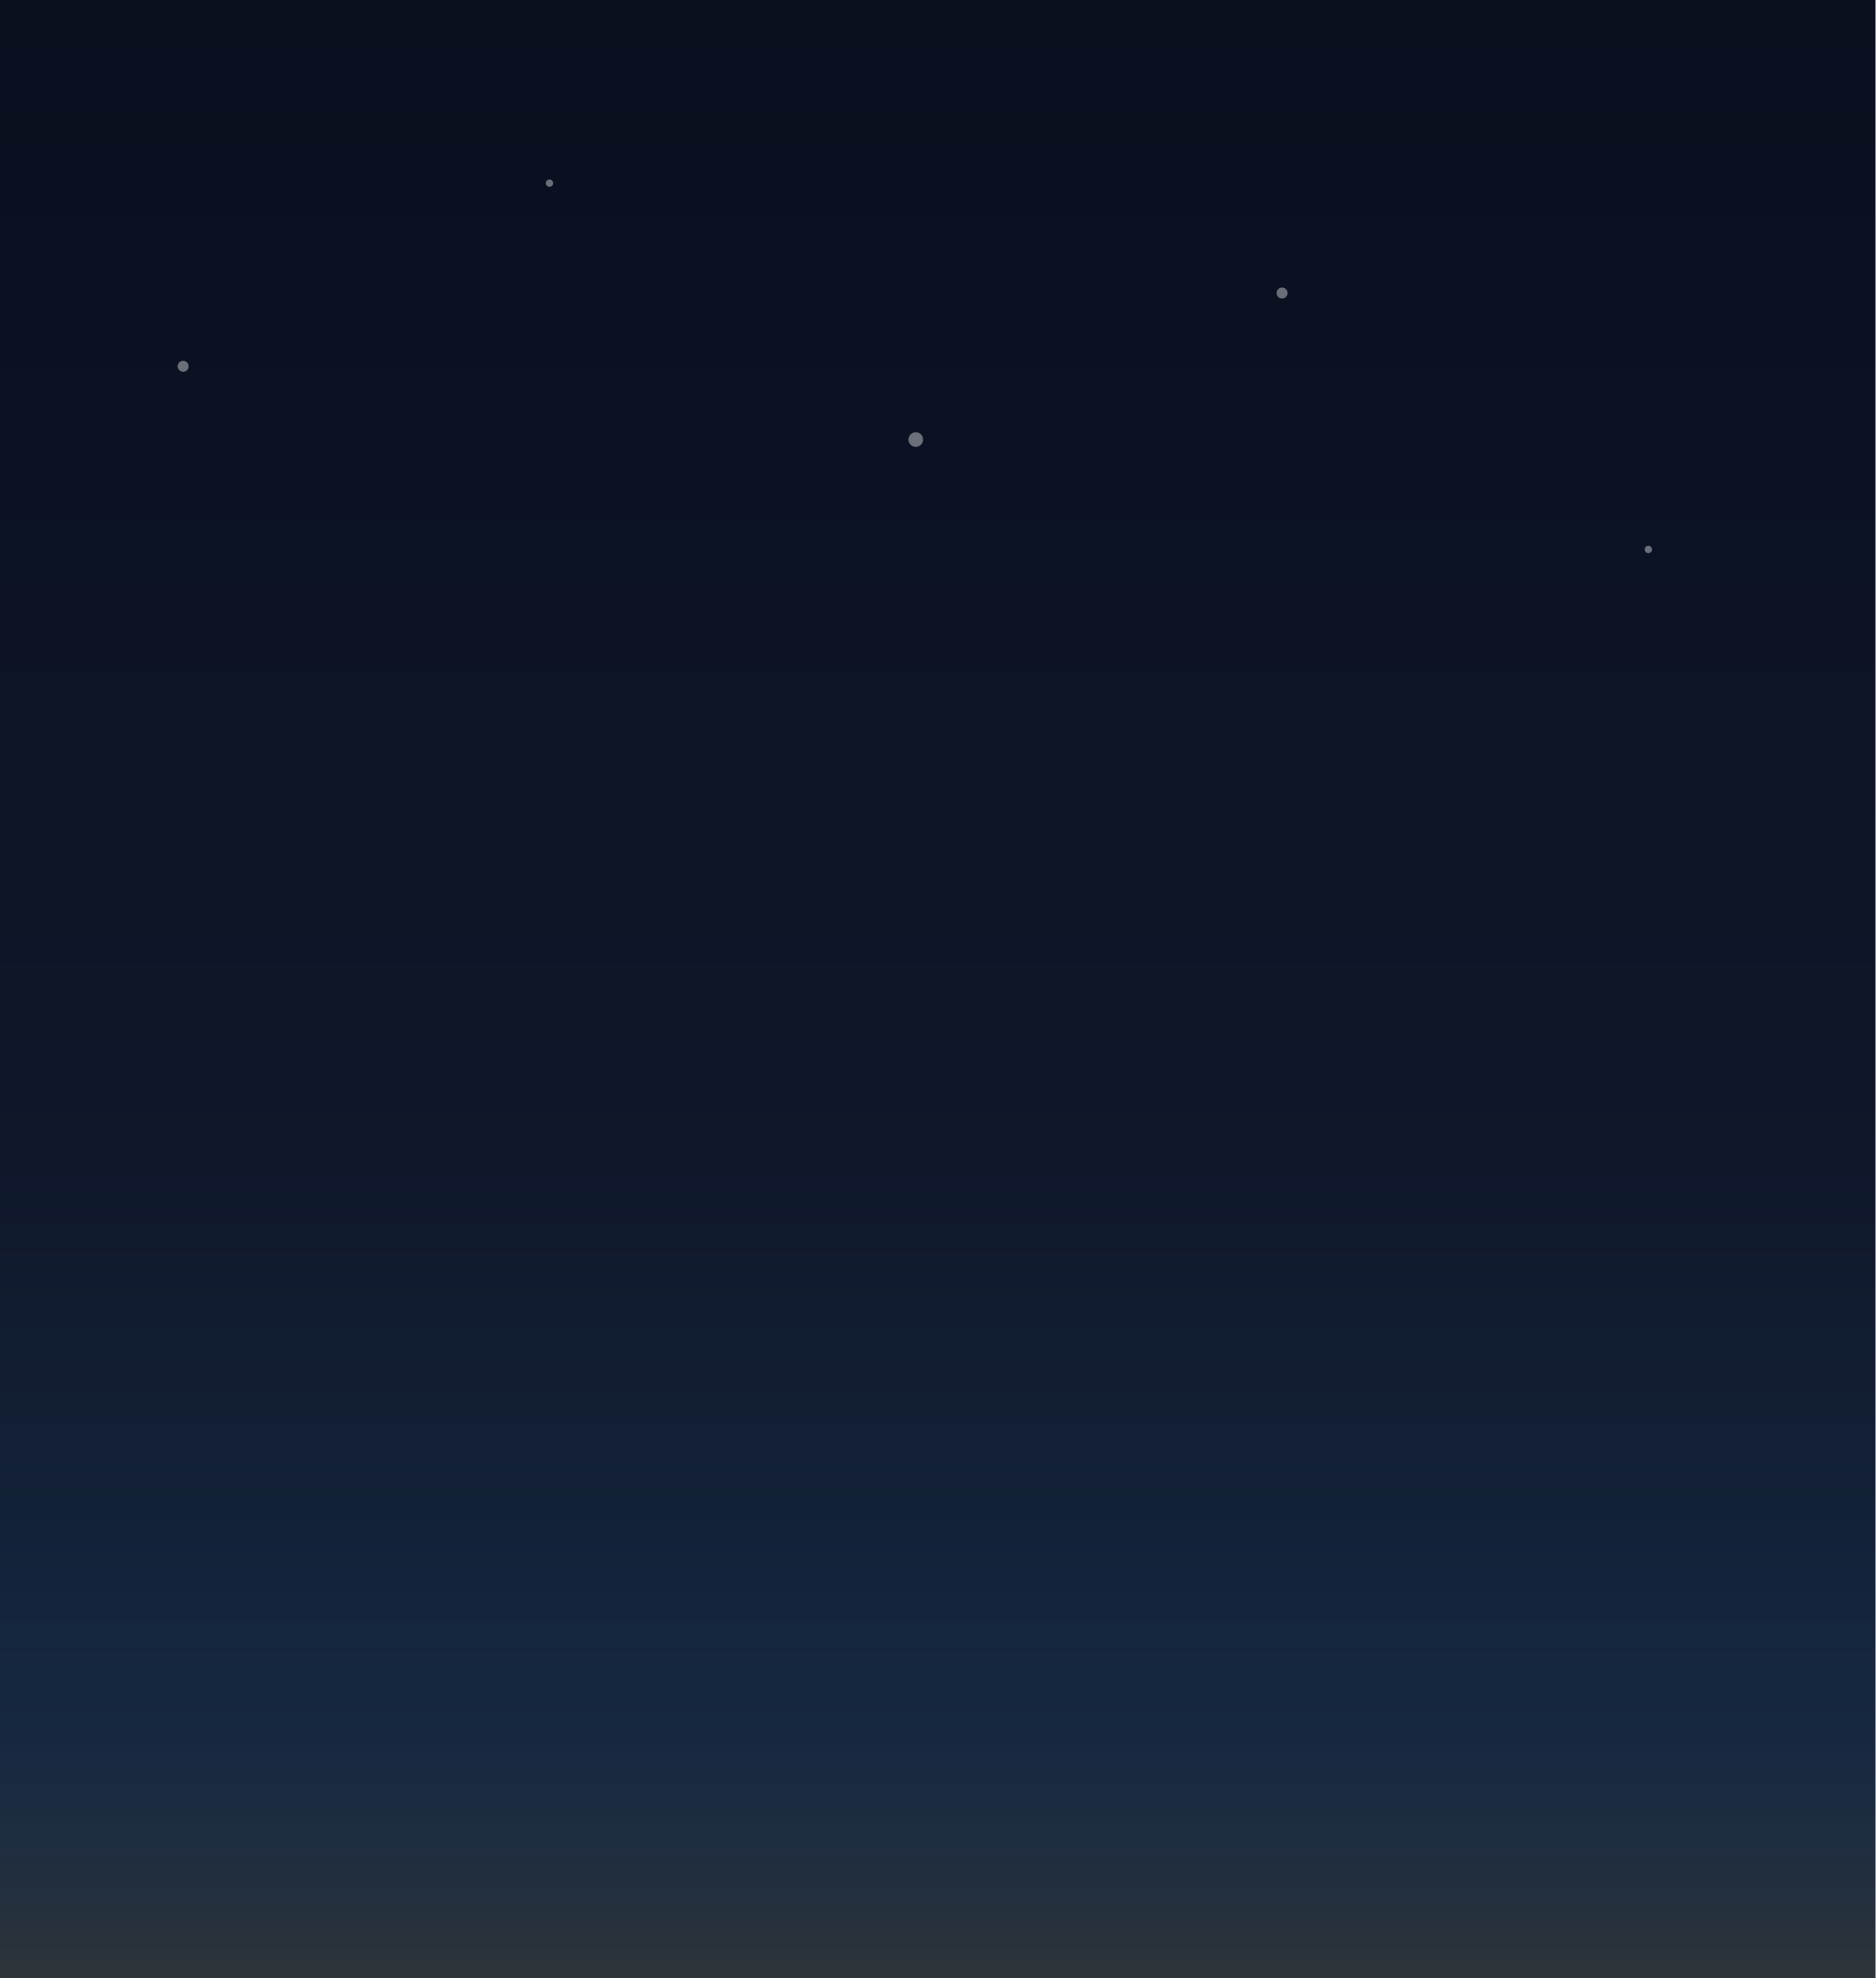
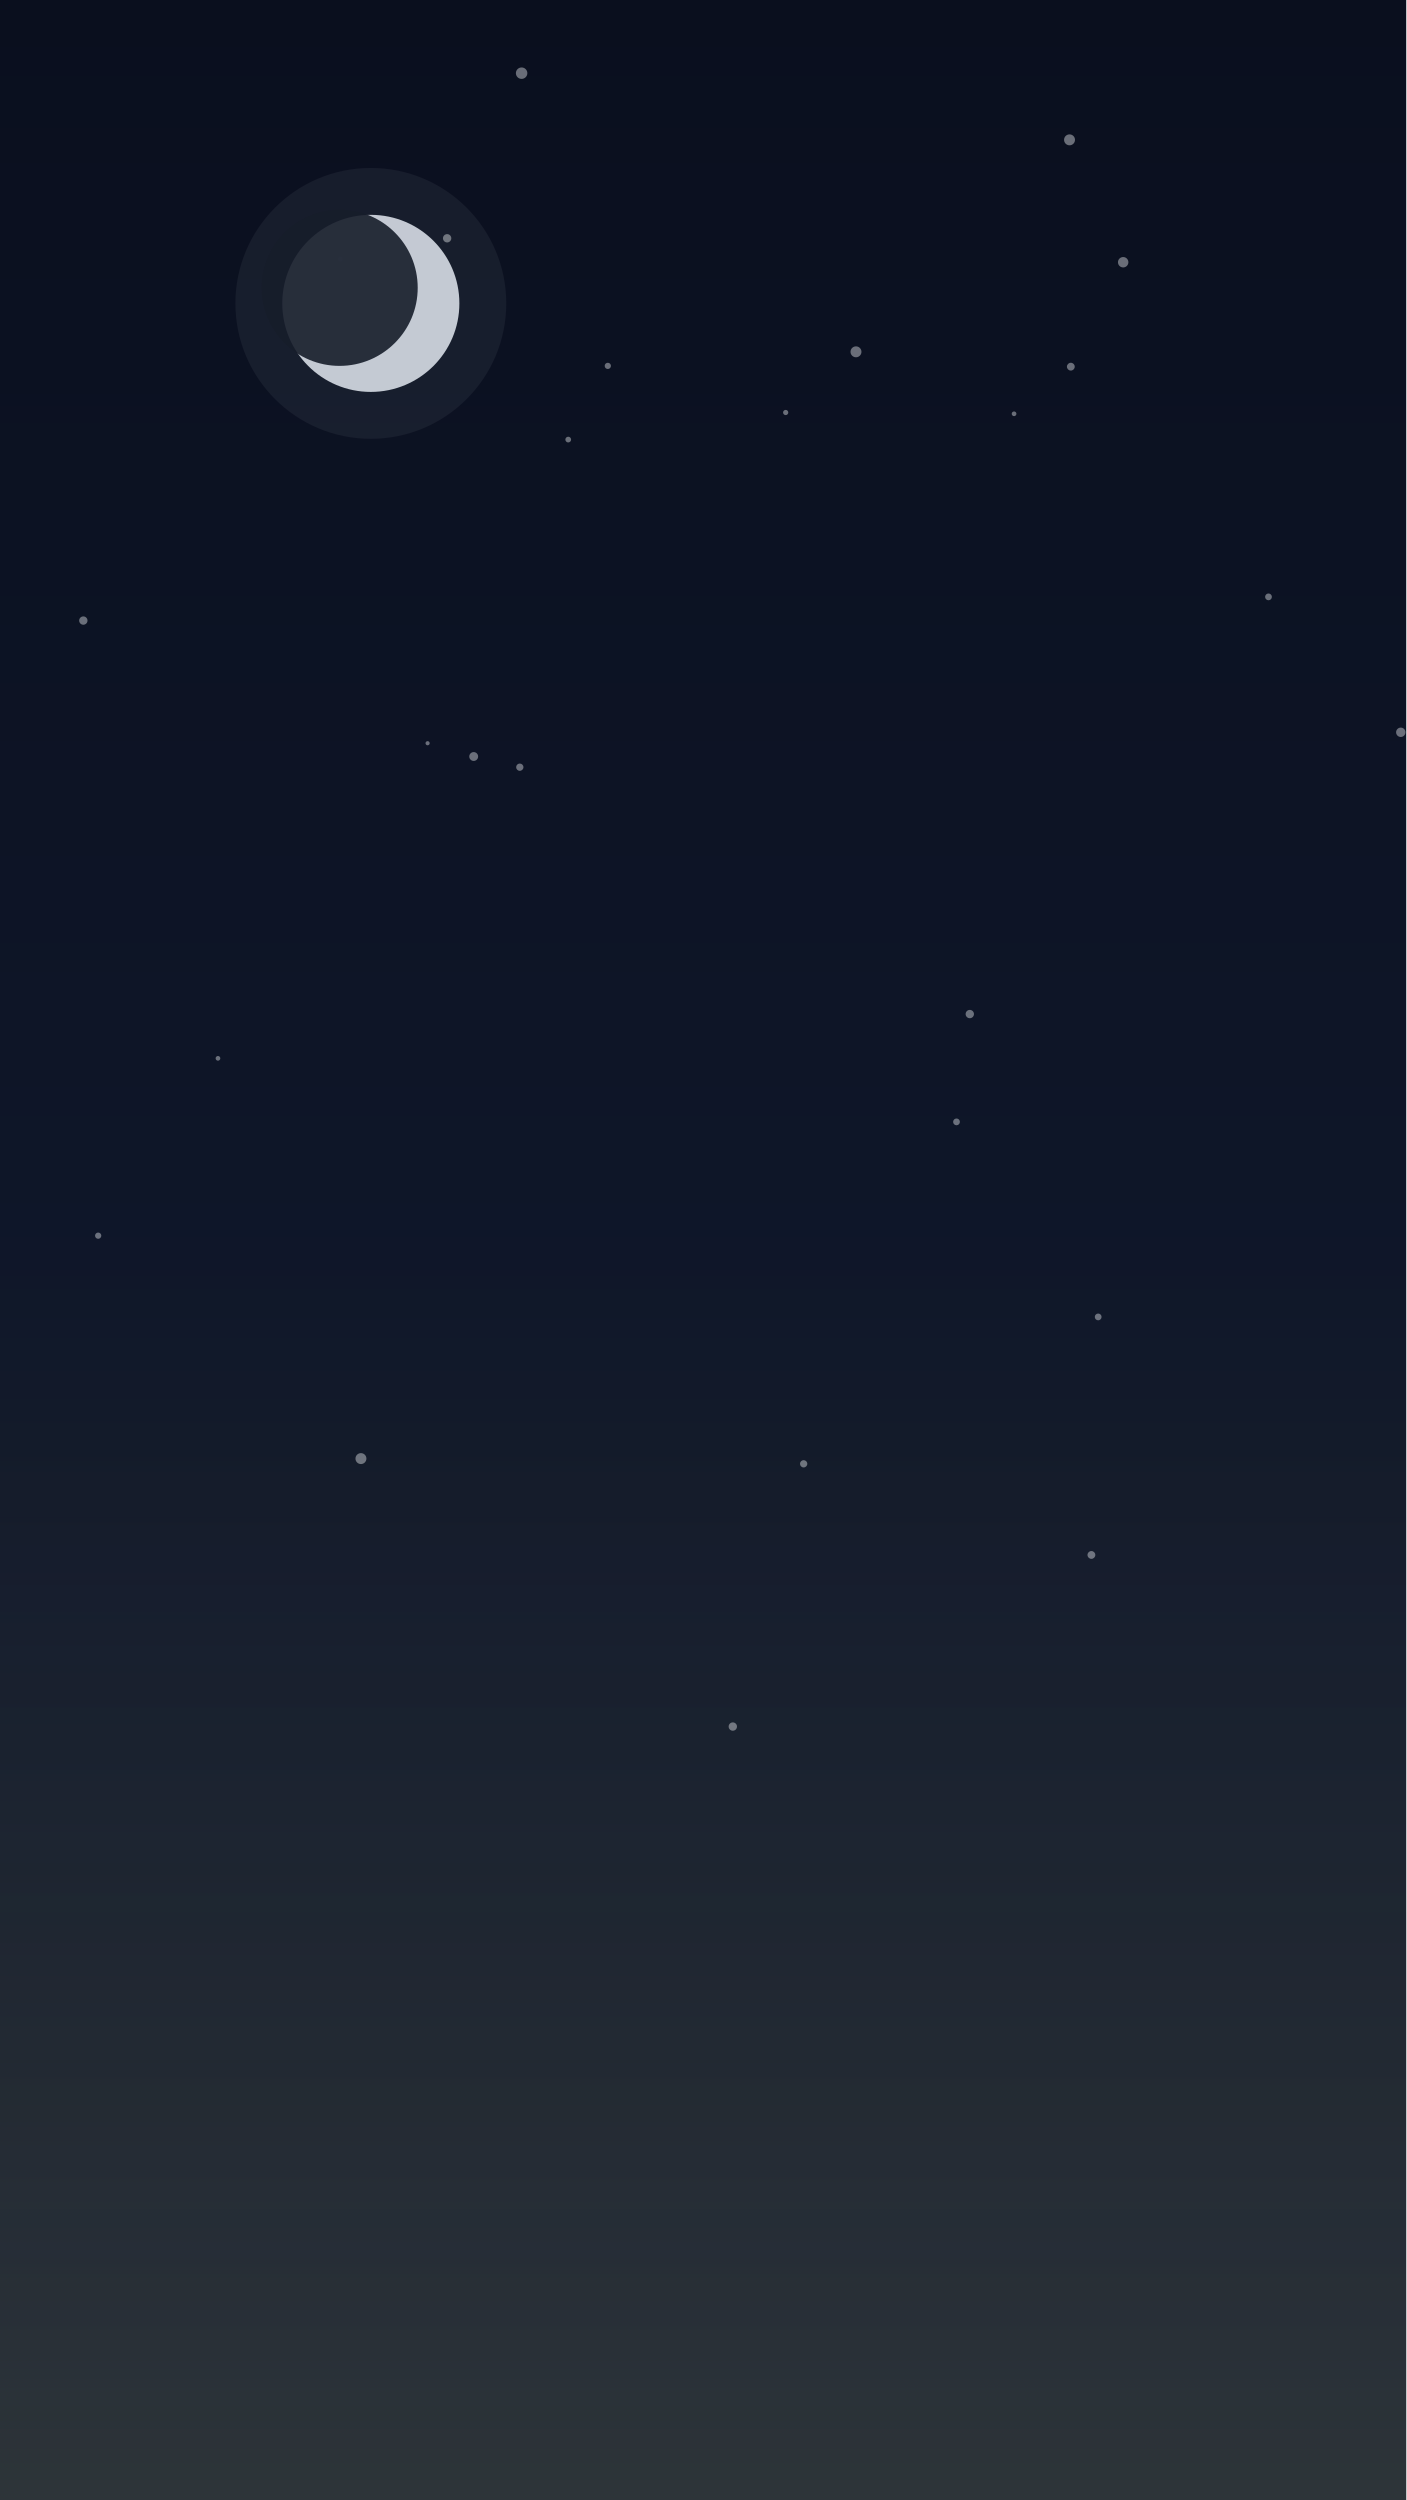
- <svg xmlns="http://www.w3.org/2000/svg" width="512" height="540" viewBox="0 0 512 540" preserveAspectRatio="none">
+ <svg xmlns="http://www.w3.org/2000/svg" width="540" height="960" viewBox="0 0 540 960" preserveAspectRatio="none">
  <defs>
    <linearGradient id="sky" x1="0" y1="0" x2="0" y2="1">
      <stop offset="0" stop-color="#0a0f1e" />
-       <stop offset="0.6" stop-color="#0f172a" />
+       <stop offset="0.55" stop-color="#0f172a" />
      <stop offset="1" stop-color="#16233d" />
    </linearGradient>
    <linearGradient id="horizon" x1="0" y1="0" x2="0" y2="1">
-       <stop offset="0" stop-color="#38bdf8" stop-opacity="0" />
-       <stop offset="0.7" stop-color="#38bdf8" stop-opacity="0.05" />
-       <stop offset="1" stop-color="#facc15" stop-opacity="0.10" />
+       <stop offset="0" stop-color="#facc15" stop-opacity="0" />
+       <stop offset="1" stop-color="#facc15" stop-opacity="0.1" />
    </linearGradient>
  </defs>
-   <rect width="512" height="540" fill="url(#sky)" />
-   <rect y="300" width="512" height="240" fill="url(#horizon)" />
+   <rect width="540" height="960" fill="url(#sky)" />
+   <rect y="480" width="540" height="480" fill="url(#horizon)" />
  <g fill="#f8fafc" opacity="0.4">
-     <circle cx="50" cy="100" r="1.5" />
-     <circle cx="150" cy="50" r="1" />
-     <circle cx="250" cy="120" r="2" />
-     <circle cx="350" cy="80" r="1.5" />
-     <circle cx="450" cy="150" r="1" />
+     <circle cx="372.4" cy="389.4" r="1.6" />
+     <circle cx="421.7" cy="505.7" r="1.3" />
+     <circle cx="37.7" cy="474.5" r="1.2" />
+     <circle cx="410.7" cy="53.7" r="2.1" />
+     <circle cx="218.2" cy="168.8" r="1.1" />
+     <circle cx="164.2" cy="285.4" r="0.8" />
+     <circle cx="171.7" cy="91.5" r="1.6" />
+     <circle cx="130.7" cy="99.5" r="0.9" />
+     <circle cx="281.4" cy="663" r="1.6" />
+     <circle cx="411.2" cy="140.8" r="1.5" />
+     <circle cx="328.7" cy="135.1" r="2.1" />
+     <circle cx="181.9" cy="290.5" r="1.7" />
+     <circle cx="301.7" cy="158.4" r="1" />
+     <circle cx="367.3" cy="430.8" r="1.3" />
+     <circle cx="431.3" cy="100.7" r="2" />
+     <circle cx="200.3" cy="28.1" r="2.2" />
+     <circle cx="389.4" cy="158.9" r="0.9" />
+     <circle cx="308.6" cy="562.1" r="1.4" />
+     <circle cx="233.4" cy="140.5" r="1.2" />
+     <circle cx="199.6" cy="294.6" r="1.4" />
+     <circle cx="138.6" cy="560.1" r="2.1" />
+     <circle cx="83.7" cy="406.4" r="0.9" />
+     <circle cx="537.9" cy="281.2" r="1.8" />
+     <circle cx="32" cy="238.3" r="1.6" />
+     <circle cx="487.1" cy="229.2" r="1.3" />
+     <circle cx="419.1" cy="597.1" r="1.5" />
  </g>
+   <circle cx="142.4" cy="116.5" r="34" fill="#e2e8f0" opacity="0.85" />
+   <circle cx="130.4" cy="110.5" r="30" fill="#0a0f1e" opacity="0.9" />
+   <circle cx="142.4" cy="116.5" r="52" fill="#e2e8f0" opacity="0.06" />
</svg>
